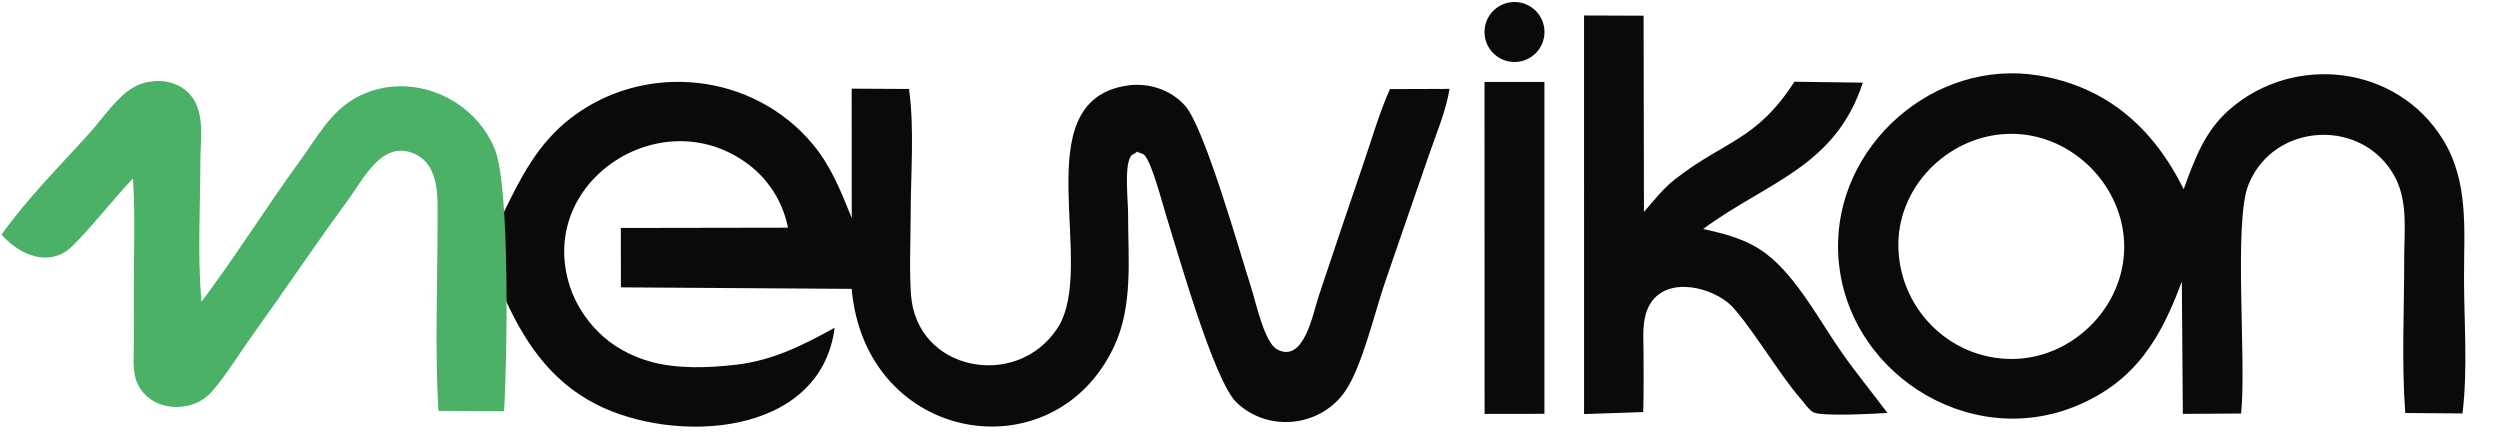
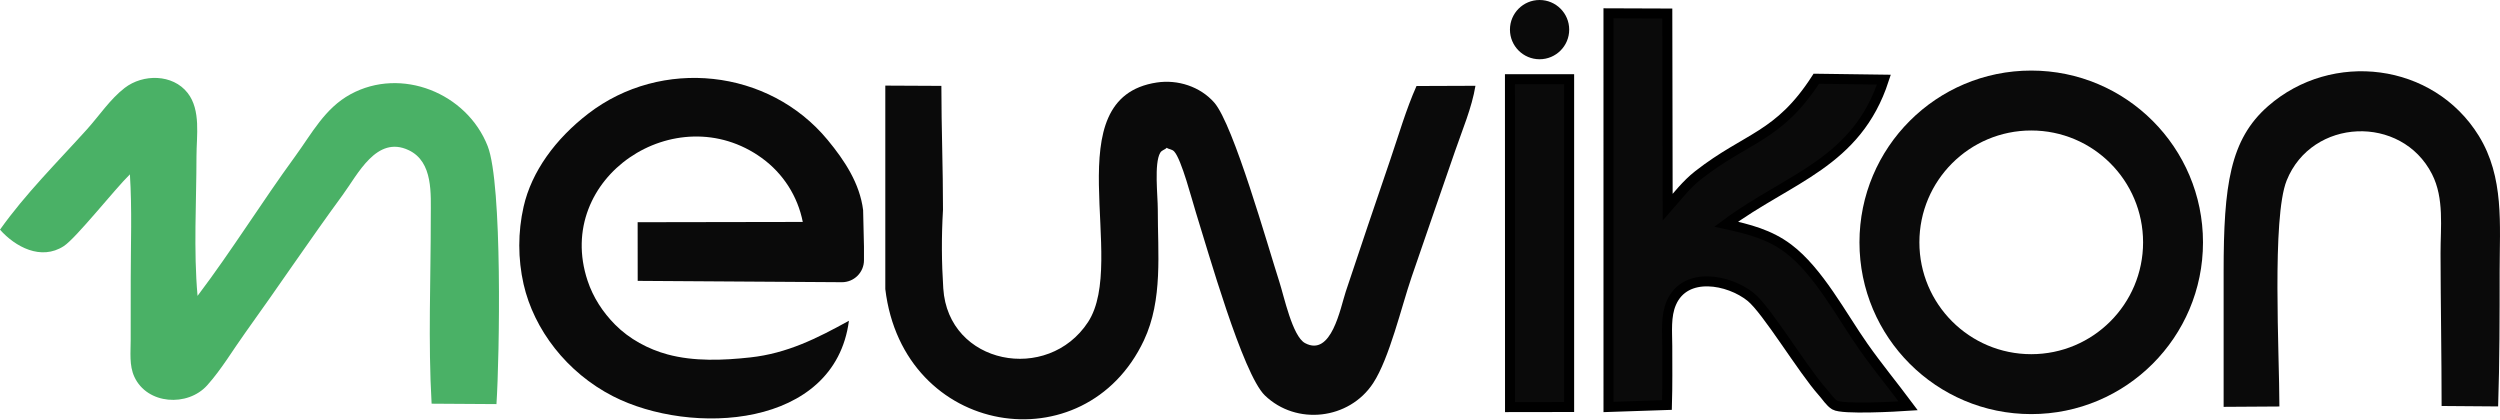
- <svg xmlns="http://www.w3.org/2000/svg" preserveAspectRatio="none" overflow="visible" style="display: block;" width="115.938" height="20.007" viewBox="0 0 115.938 20.007" fill="none">
-   <g id="neuvikon logo">
-     <path id="e-u-v" fill-rule="evenodd" clip-rule="evenodd" d="M23.324 9.927C24.143 8.239 24.938 6.657 26.47 5.477C29.905 2.831 34.942 3.359 37.709 6.709C38.558 7.736 39.009 8.902 39.5 10.111L39.497 4.112L42.156 4.126C42.413 6.003 42.234 8.034 42.232 9.939C42.23 11.164 42.167 12.411 42.245 13.633C42.475 17.23 47.157 18.1 49.041 15.217C50.934 12.316 47.429 4.694 52.272 3.967C53.249 3.82 54.301 4.154 54.963 4.907C55.87 5.94 57.488 11.675 58.023 13.335C58.238 13.998 58.634 15.885 59.225 16.203C60.468 16.87 60.885 14.55 61.138 13.785C61.824 11.715 62.525 9.651 63.229 7.586C63.623 6.432 63.964 5.243 64.458 4.132L67.225 4.122C67.054 5.161 66.611 6.188 66.264 7.198C65.588 9.165 64.901 11.128 64.229 13.096C63.751 14.493 63.187 16.918 62.423 18.084C61.299 19.799 58.819 20.085 57.342 18.662C56.296 17.655 54.65 11.799 54.109 10.089C53.924 9.505 53.43 7.574 53.082 7.204C52.976 7.093 52.841 7.11 52.733 7.031C52.645 7.131 52.506 7.134 52.427 7.268C52.137 7.759 52.316 9.3 52.315 9.911C52.31 11.964 52.563 14.163 51.663 16.075C48.864 22.022 40.135 20.585 39.496 13.396L28.794 13.326L28.791 10.572L36.543 10.559C36.306 9.359 35.628 8.287 34.62 7.558C30.598 4.647 24.834 8.48 26.441 13.319C26.701 14.101 27.156 14.799 27.735 15.383C28.403 16.057 29.288 16.535 30.201 16.781C31.44 17.116 32.815 17.059 34.078 16.921C35.811 16.731 37.214 16.024 38.709 15.199C38.046 20.273 31.288 20.613 27.636 18.744C25.46 17.631 24.238 15.729 23.29 13.561L23.324 9.927Z" fill="#0A0A0A" />
-     <path id="rest" fill-rule="evenodd" clip-rule="evenodd" d="M73.46 0.718L76.222 0.728L76.239 9.828C76.688 9.313 77.12 8.75 77.671 8.319C79.99 6.507 81.446 6.535 83.215 3.79L86.389 3.833C85.107 7.76 81.936 8.437 78.984 10.62C80.038 10.852 81.015 11.098 81.896 11.761C83.323 12.835 84.403 14.914 85.434 16.379C86.1 17.327 86.837 18.221 87.529 19.149C86.983 19.186 84.436 19.329 84.08 19.112C83.857 18.976 83.7 18.711 83.526 18.518C82.559 17.438 80.901 14.651 80.133 14.035C79.114 13.214 77.065 12.817 76.412 14.315C76.14 14.938 76.219 15.677 76.22 16.34C76.221 17.264 76.233 18.188 76.205 19.11L73.461 19.203L73.46 0.718ZM101.269 8.772C101.776 7.392 102.235 6.086 103.397 5.076C106.403 2.461 111.159 3.025 113.287 6.463C114.495 8.415 114.269 10.643 114.269 12.84C114.269 14.925 114.45 17.112 114.198 19.174L111.545 19.153C111.367 16.789 111.5 14.366 111.495 11.992C111.493 10.755 111.674 9.403 111.095 8.265C109.661 5.452 105.453 5.623 104.272 8.566C103.572 10.31 104.19 16.756 103.931 19.177L101.229 19.194L101.183 13.053C100.21 15.681 99.041 17.67 96.323 18.811C91.249 20.941 85.437 17.158 85.243 11.679C85.068 6.758 89.706 2.687 94.564 3.504C97.74 4.038 99.874 5.963 101.269 8.772ZM68.844 3.8H71.623V19.191L68.848 19.195L68.844 3.8ZM93.301 6.206C96.124 6.219 98.526 8.654 98.511 11.475C98.496 14.267 96.097 16.629 93.323 16.647C90.369 16.665 88 14.223 88.037 11.288C88.073 8.485 90.529 6.194 93.301 6.206Z" fill="#0A0A0A" />
-     <path id="n-green" d="M9.344 13.991C10.951 11.863 12.356 9.589 13.928 7.435C14.709 6.363 15.318 5.18 16.523 4.524C18.904 3.224 21.985 4.462 22.963 6.961C23.658 8.74 23.52 16.82 23.374 19.072L20.33 19.053C20.163 16.146 20.293 13.195 20.291 10.283C20.29 9.219 20.415 7.698 19.255 7.149C17.746 6.434 16.867 8.285 16.15 9.26C14.595 11.381 13.132 13.568 11.595 15.705C11.006 16.524 10.472 17.435 9.798 18.188C8.881 19.212 6.98 19.099 6.377 17.789C6.13 17.254 6.206 16.633 6.205 16.062C6.203 15.111 6.206 14.159 6.207 13.209C6.208 11.572 6.272 9.912 6.168 8.284C5.454 8.984 3.646 11.276 3.066 11.653C1.996 12.349 0.783 11.684 0.071 10.882C1.257 9.206 2.775 7.699 4.153 6.17C4.727 5.533 5.24 4.753 5.923 4.226C6.779 3.564 8.179 3.563 8.88 4.464C9.508 5.273 9.293 6.478 9.293 7.437C9.292 9.605 9.152 11.836 9.344 13.991Z" fill="#4AB166" />
-     <circle id="i dot" cx="70.235" cy="1.484" r="1.391" fill="#0A0A0A" />
+ <svg xmlns="http://www.w3.org/2000/svg" width="249.959" height="41.924" viewBox="0 0 249.959 41.924" fill="none">
+   <g id="Group 1">
+     <path id="n-green" d="M19.752 29.583C23.177 25.052 26.169 20.211 29.517 15.625C31.18 13.342 32.478 10.823 35.044 9.425C40.116 6.657 46.679 9.294 48.762 14.616C50.243 18.404 49.948 35.608 49.638 40.404L43.154 40.362C42.797 34.173 43.075 27.89 43.071 21.688C43.069 19.422 43.335 16.184 40.863 15.015C37.649 13.493 35.778 17.434 34.25 19.509C30.937 24.027 27.821 28.683 24.547 33.234C23.292 34.977 22.156 36.917 20.72 38.52C18.766 40.701 14.717 40.461 13.432 37.671C12.907 36.532 13.069 35.211 13.067 33.994C13.062 31.969 13.069 29.941 13.071 27.918C13.073 24.434 13.209 20.899 12.988 17.432C11.467 18.922 7.616 23.802 6.379 24.606C4.1 26.087 1.517 24.672 0 22.963C2.526 19.396 5.761 16.186 8.696 12.931C9.918 11.575 11.01 9.914 12.466 8.791C14.288 7.382 17.271 7.38 18.764 9.298C20.102 11.02 19.645 13.587 19.645 15.629C19.643 20.246 19.343 24.995 19.752 29.583Z" fill="#4AB166" />
+     <ellipse id="i dot" cx="153.932" cy="2.962" rx="2.962" ry="2.962" fill="#0A0A0A" />
+     <g id="e">
+       <path d="M58.809 11.368C66.125 5.734 76.856 6.86 82.75 13.992C84.453 16.053 85.965 18.345 86.298 21.007L86.383 24.668V26.017C86.383 27.237 85.389 28.224 84.168 28.216L63.759 28.082L63.754 22.218L80.265 22.19C79.76 19.636 78.315 17.352 76.169 15.799C67.602 9.601 55.325 17.763 58.748 28.066C59.3 29.733 60.27 31.218 61.503 32.462C62.926 33.897 64.812 34.915 66.757 35.44C69.394 36.152 72.325 36.032 75.016 35.736C78.707 35.332 81.695 33.827 84.879 32.071C83.467 42.874 69.071 43.599 61.293 39.619C56.658 37.248 53.381 32.939 52.35 28.413C51.777 25.883 51.777 23.204 52.35 20.674C53.148 17.146 55.546 13.881 58.809 11.368Z" fill="#0A0A0A" />
+     </g>
+     <g id="n">
+       <path d="M226.764 10.616C233.154 5.024 243.299 6.249 247.832 13.569C250.404 17.727 249.923 22.47 249.923 27.15C249.923 31.589 249.923 36.086 249.772 40.636L244.121 40.592C244.121 35.753 244.025 30.398 244.014 25.343C244.01 22.71 244.396 19.831 243.161 17.408C240.108 11.418 231.144 11.782 228.628 18.048C227.138 21.762 227.903 35.42 227.903 40.642L222.326 40.678V27.151C222.326 18.497 222.97 13.944 226.764 10.616Z" fill="#0A0A0A" />
+     </g>
+     <path id="u-v" d="M115.67 8.248C117.751 7.936 119.991 8.648 121.401 10.252C123.332 12.449 126.779 24.662 127.92 28.197C128.377 29.608 129.22 33.625 130.479 34.303C133.128 35.725 134.015 30.783 134.555 29.155C136.017 24.747 137.51 20.351 139.009 15.956C139.848 13.498 140.574 10.966 141.627 8.6L147.521 8.578C147.156 10.791 146.212 12.978 145.474 15.13C144.033 19.318 142.571 23.497 141.14 27.688C140.121 30.663 138.919 35.825 137.291 38.309C134.898 41.96 129.616 42.569 126.469 39.539C124.242 37.396 120.734 24.926 119.582 21.284C119.189 20.041 118.136 15.93 117.395 15.141C117.17 14.905 116.881 14.942 116.652 14.774C116.464 14.986 116.169 14.992 116.001 15.278C115.382 16.323 115.762 19.604 115.76 20.906C115.751 25.278 116.289 29.96 114.372 34.032C108.486 46.534 90.286 43.708 88.516 28.902V8.559L94.122 8.587C94.122 12.782 94.288 16.909 94.284 20.965C94.122 23.765 94.146 26.228 94.312 28.832C94.802 36.49 104.774 38.342 108.786 32.203C112.821 26.027 105.353 9.797 115.67 8.248Z" fill="#0A0A0A" />
+     <path id="i" d="M156.888 40.694L150.978 40.703L150.97 7.921H156.888V40.694Z" fill="#0A0A0A" stroke="black" />
+     <path id="k" d="M166.704 1.352L166.739 20.728C167.696 19.632 168.617 18.433 169.79 17.515C174.729 13.657 177.83 13.716 181.6 7.872L188.36 7.963C185.63 16.324 178.875 17.766 172.587 22.415C174.832 22.909 176.913 23.433 178.79 24.845C181.83 27.132 184.129 31.558 186.325 34.678C187.746 36.696 189.315 38.599 190.788 40.576C189.625 40.655 184.201 40.959 183.442 40.498C182.966 40.207 182.632 39.643 182.262 39.233C180.202 36.932 176.67 30.999 175.035 29.686C172.863 27.938 168.499 27.093 167.109 30.282C166.529 31.608 166.697 33.183 166.7 34.594C166.702 36.563 166.726 38.53 166.667 40.494L160.823 40.69L160.821 1.331L166.704 1.352Z" fill="#0A0A0A" stroke="black" />
+     <path id="o" fill-rule="evenodd" clip-rule="evenodd" d="M203.09 7.056C212.575 7.056 220.263 14.745 220.263 24.23C220.263 33.715 212.575 41.403 203.09 41.403C193.605 41.403 185.916 33.714 185.916 24.23C185.916 14.745 193.605 7.056 203.09 7.056ZM203.09 13.047C196.914 13.047 191.907 18.054 191.907 24.23C191.907 30.406 196.914 35.412 203.09 35.412C209.266 35.412 214.273 30.406 214.273 24.23C214.273 18.054 209.266 13.047 203.09 13.047Z" fill="#0A0A0A" />
  </g>
</svg>
